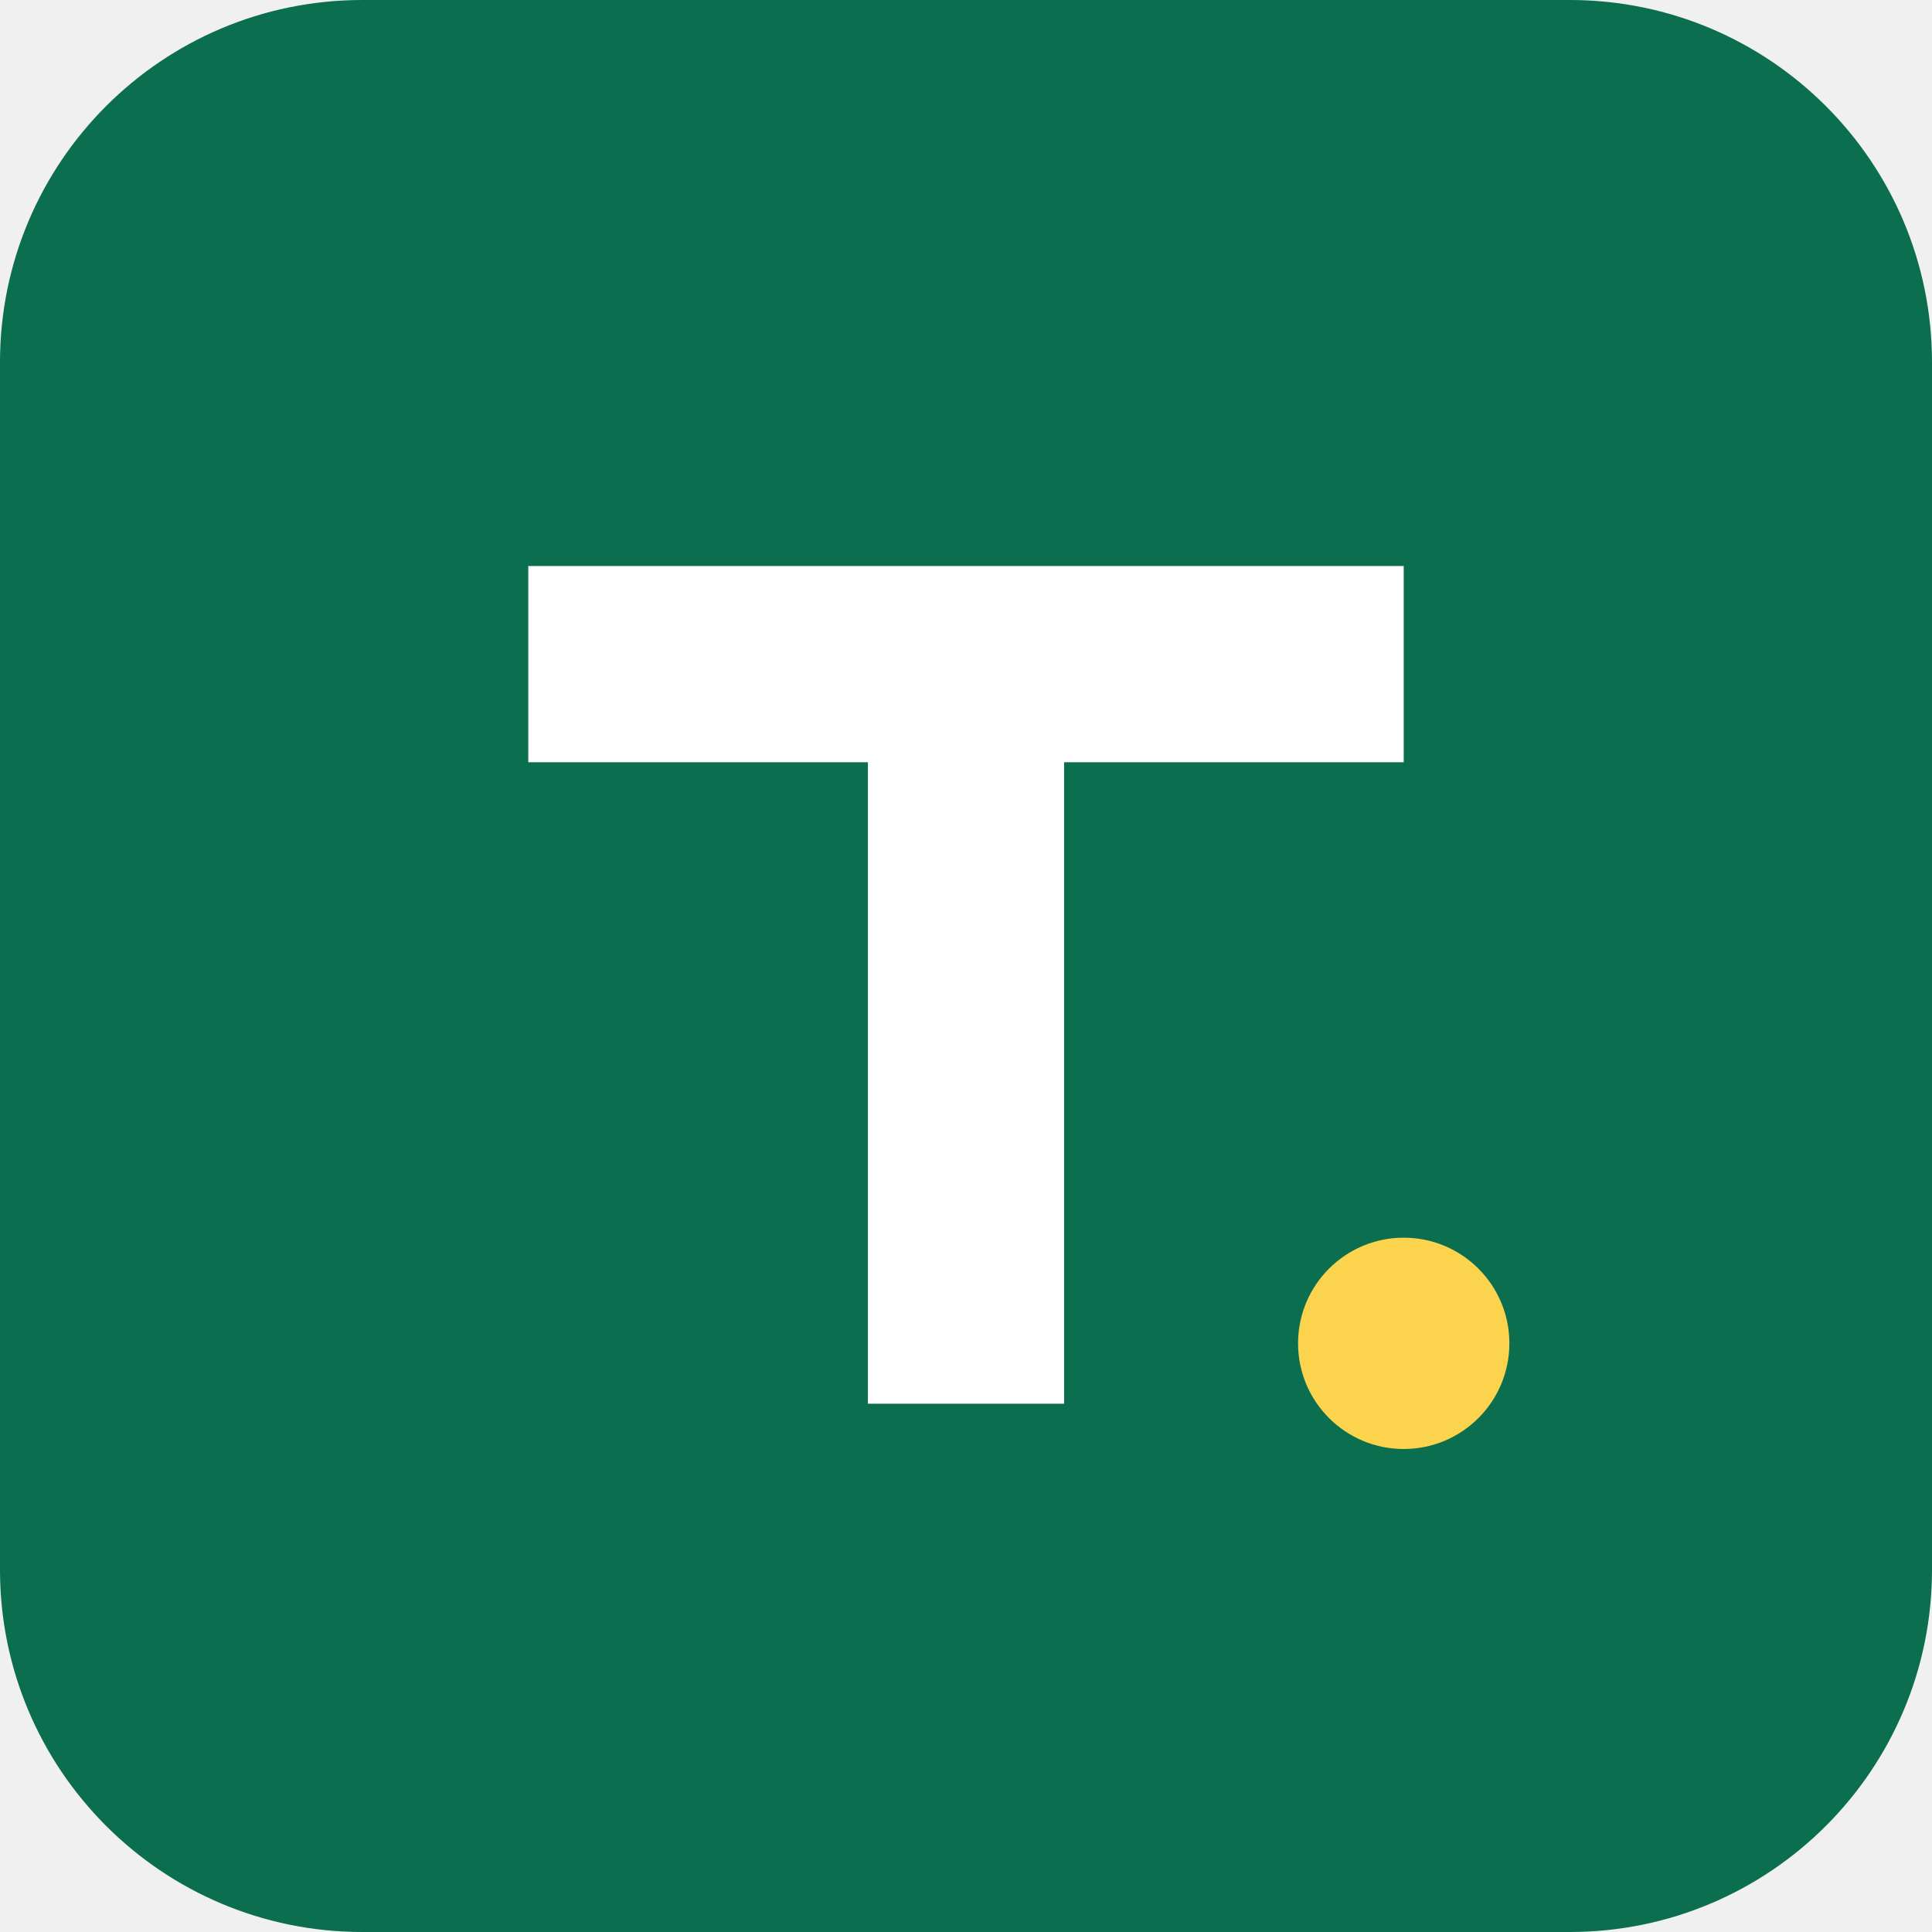
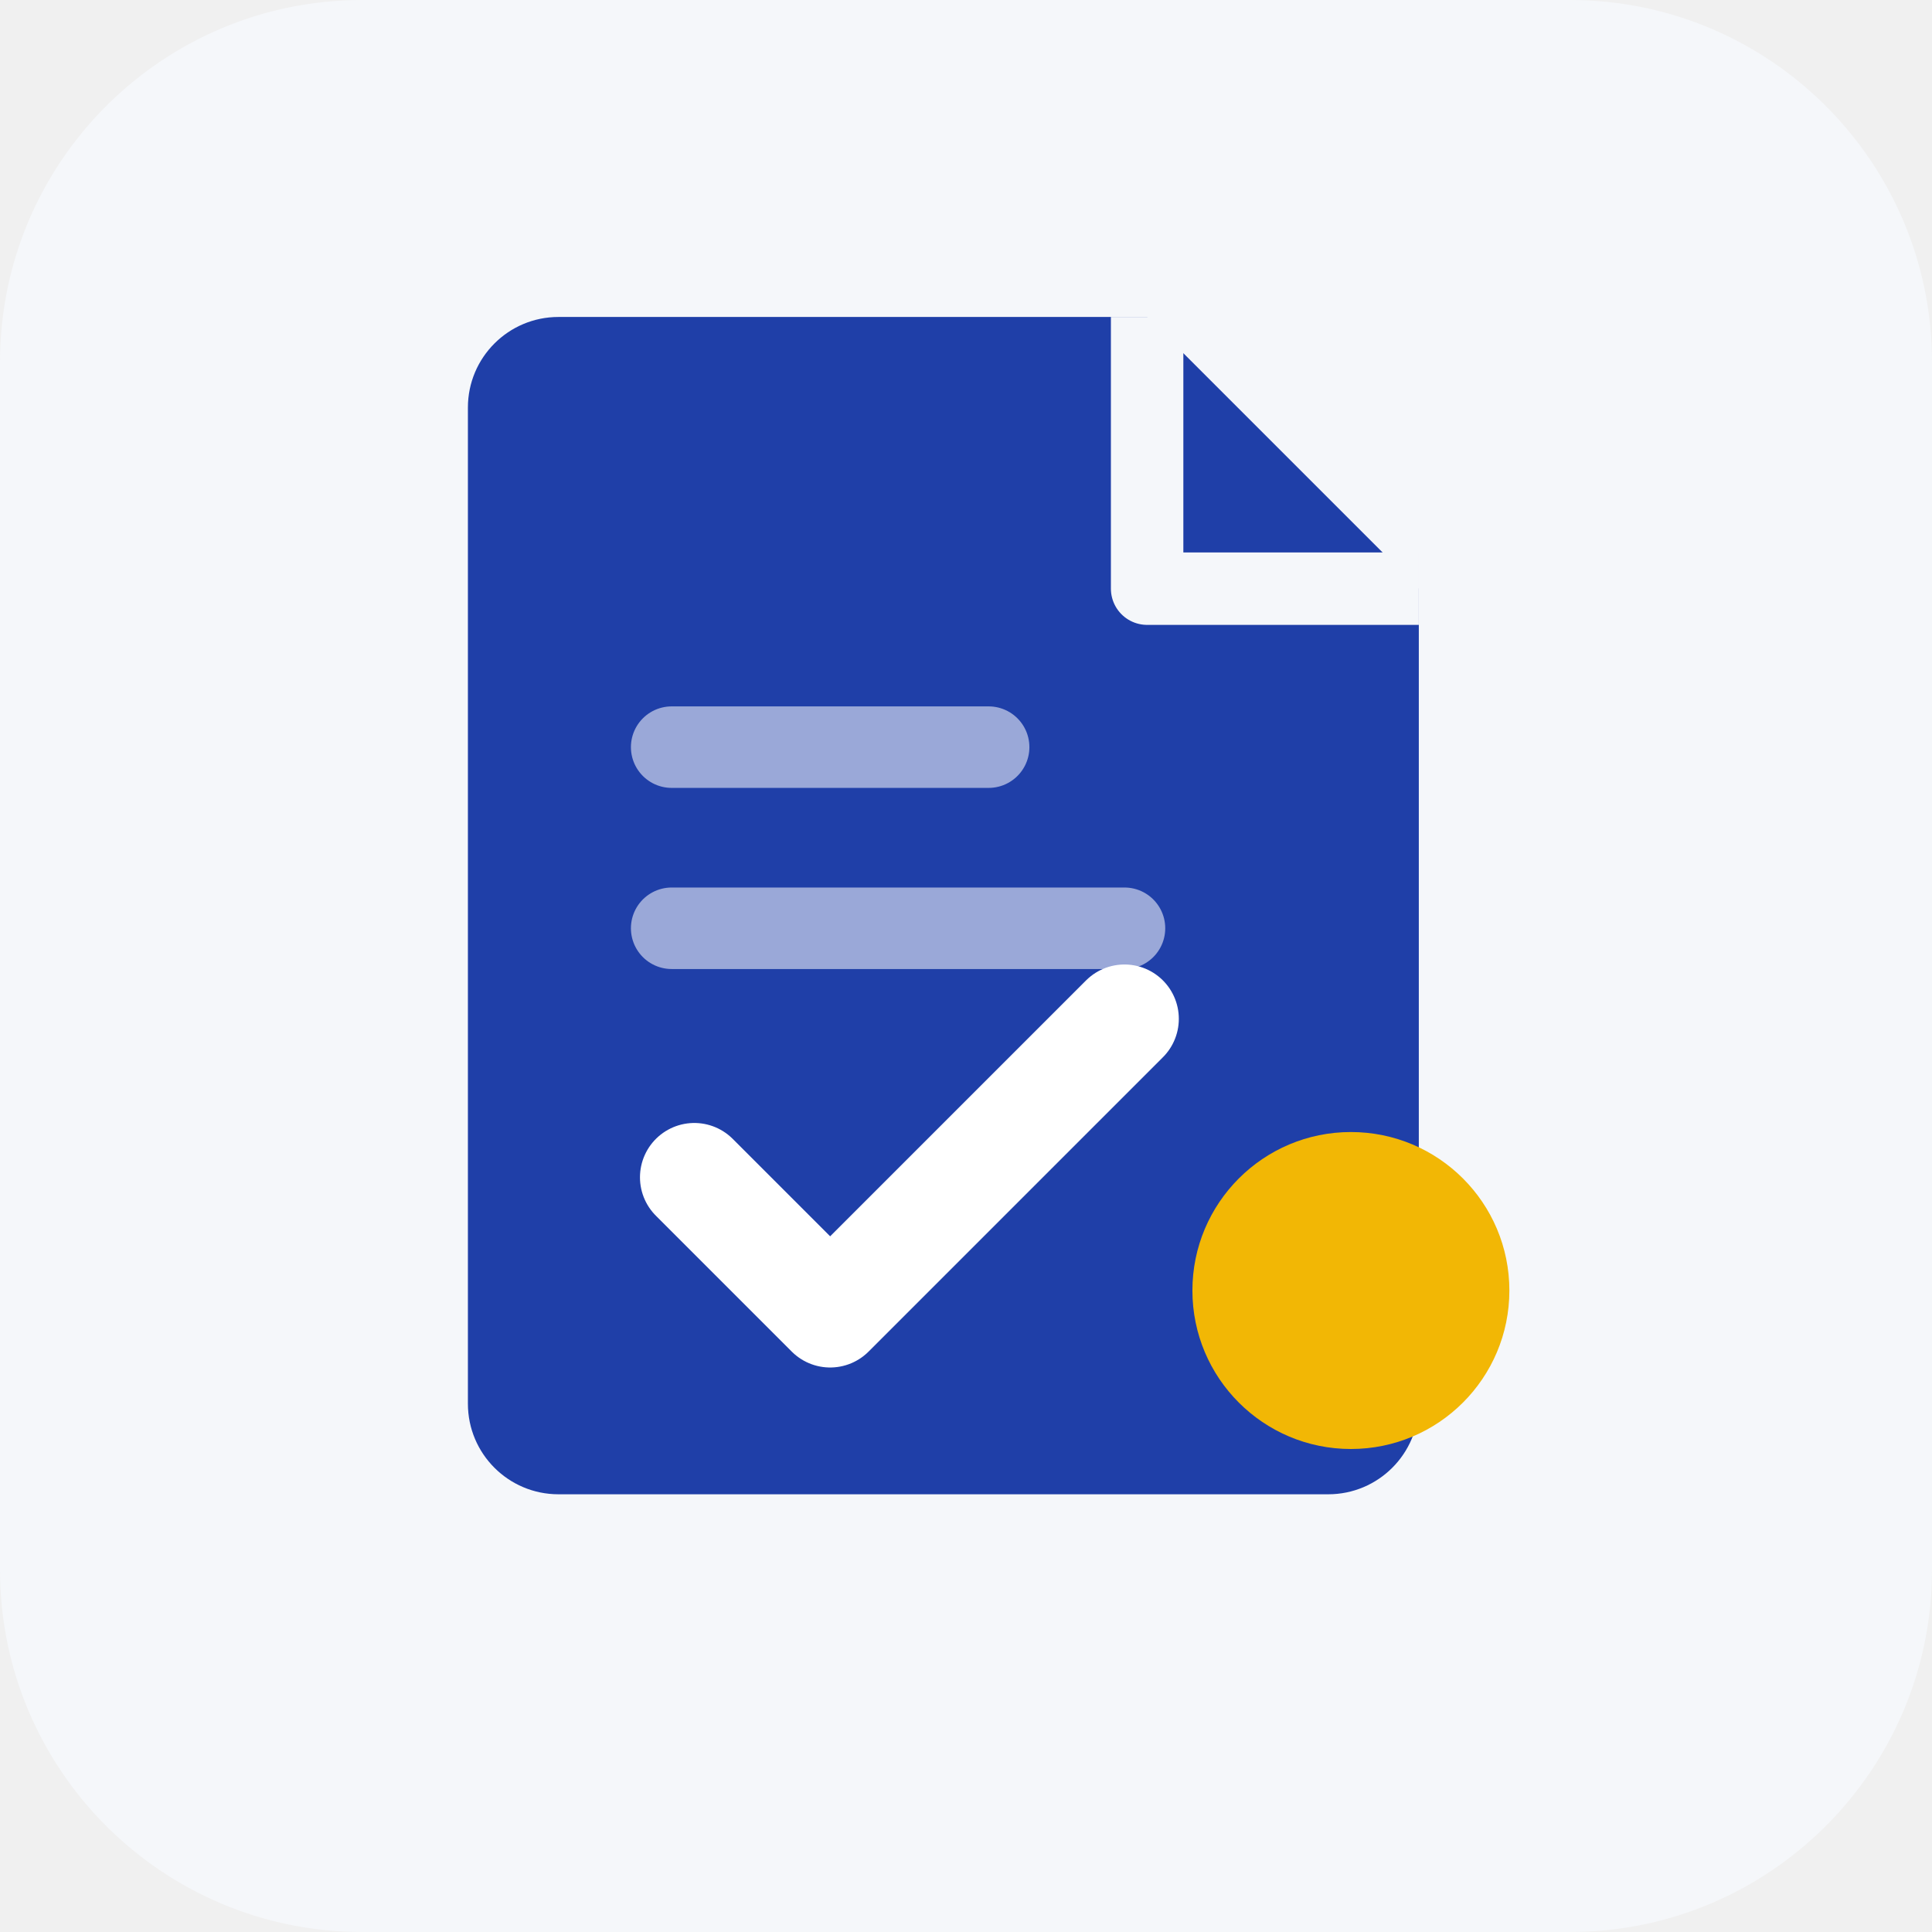
<svg xmlns="http://www.w3.org/2000/svg" viewBox="0 0 512 512">
-   <rect width="512" height="512" rx="96" fill="#0b6e4f" />
-   <path d="M140 150h232v52h-90v170h-52V202h-90z" fill="#fff" />
-   <circle cx="372" cy="356" r="28" fill="#fcd34d" />
+   <rect width="512" height="512" rx="96" fill="#f5f7fa" />
+   <g transform="translate(64 48) scale(12)">
+     <path d="M7 3h13l6 6v18a2 2 0 0 1-2 2H7a2 2 0 0 1-2-2V5a2 2 0 0 1 2-2Z" fill="#1f3fa8" />
+     <path d="M20 3v6h6" fill="none" stroke="#f5f7fa" stroke-width="1.6" stroke-linejoin="round" />
+     <path d="M9.5 12.5h7M9.5 16.5h10" stroke="#fff" stroke-width="1.8" stroke-linecap="round" opacity=".55" />
+     <path d="m10 22 3 3 6.5-6.5" fill="none" stroke="#fff" stroke-width="2.4" stroke-linecap="round" stroke-linejoin="round" />
+     <circle cx="24.5" cy="24.5" r="3.5" fill="#f2b705" />
+   </g>
</svg>
